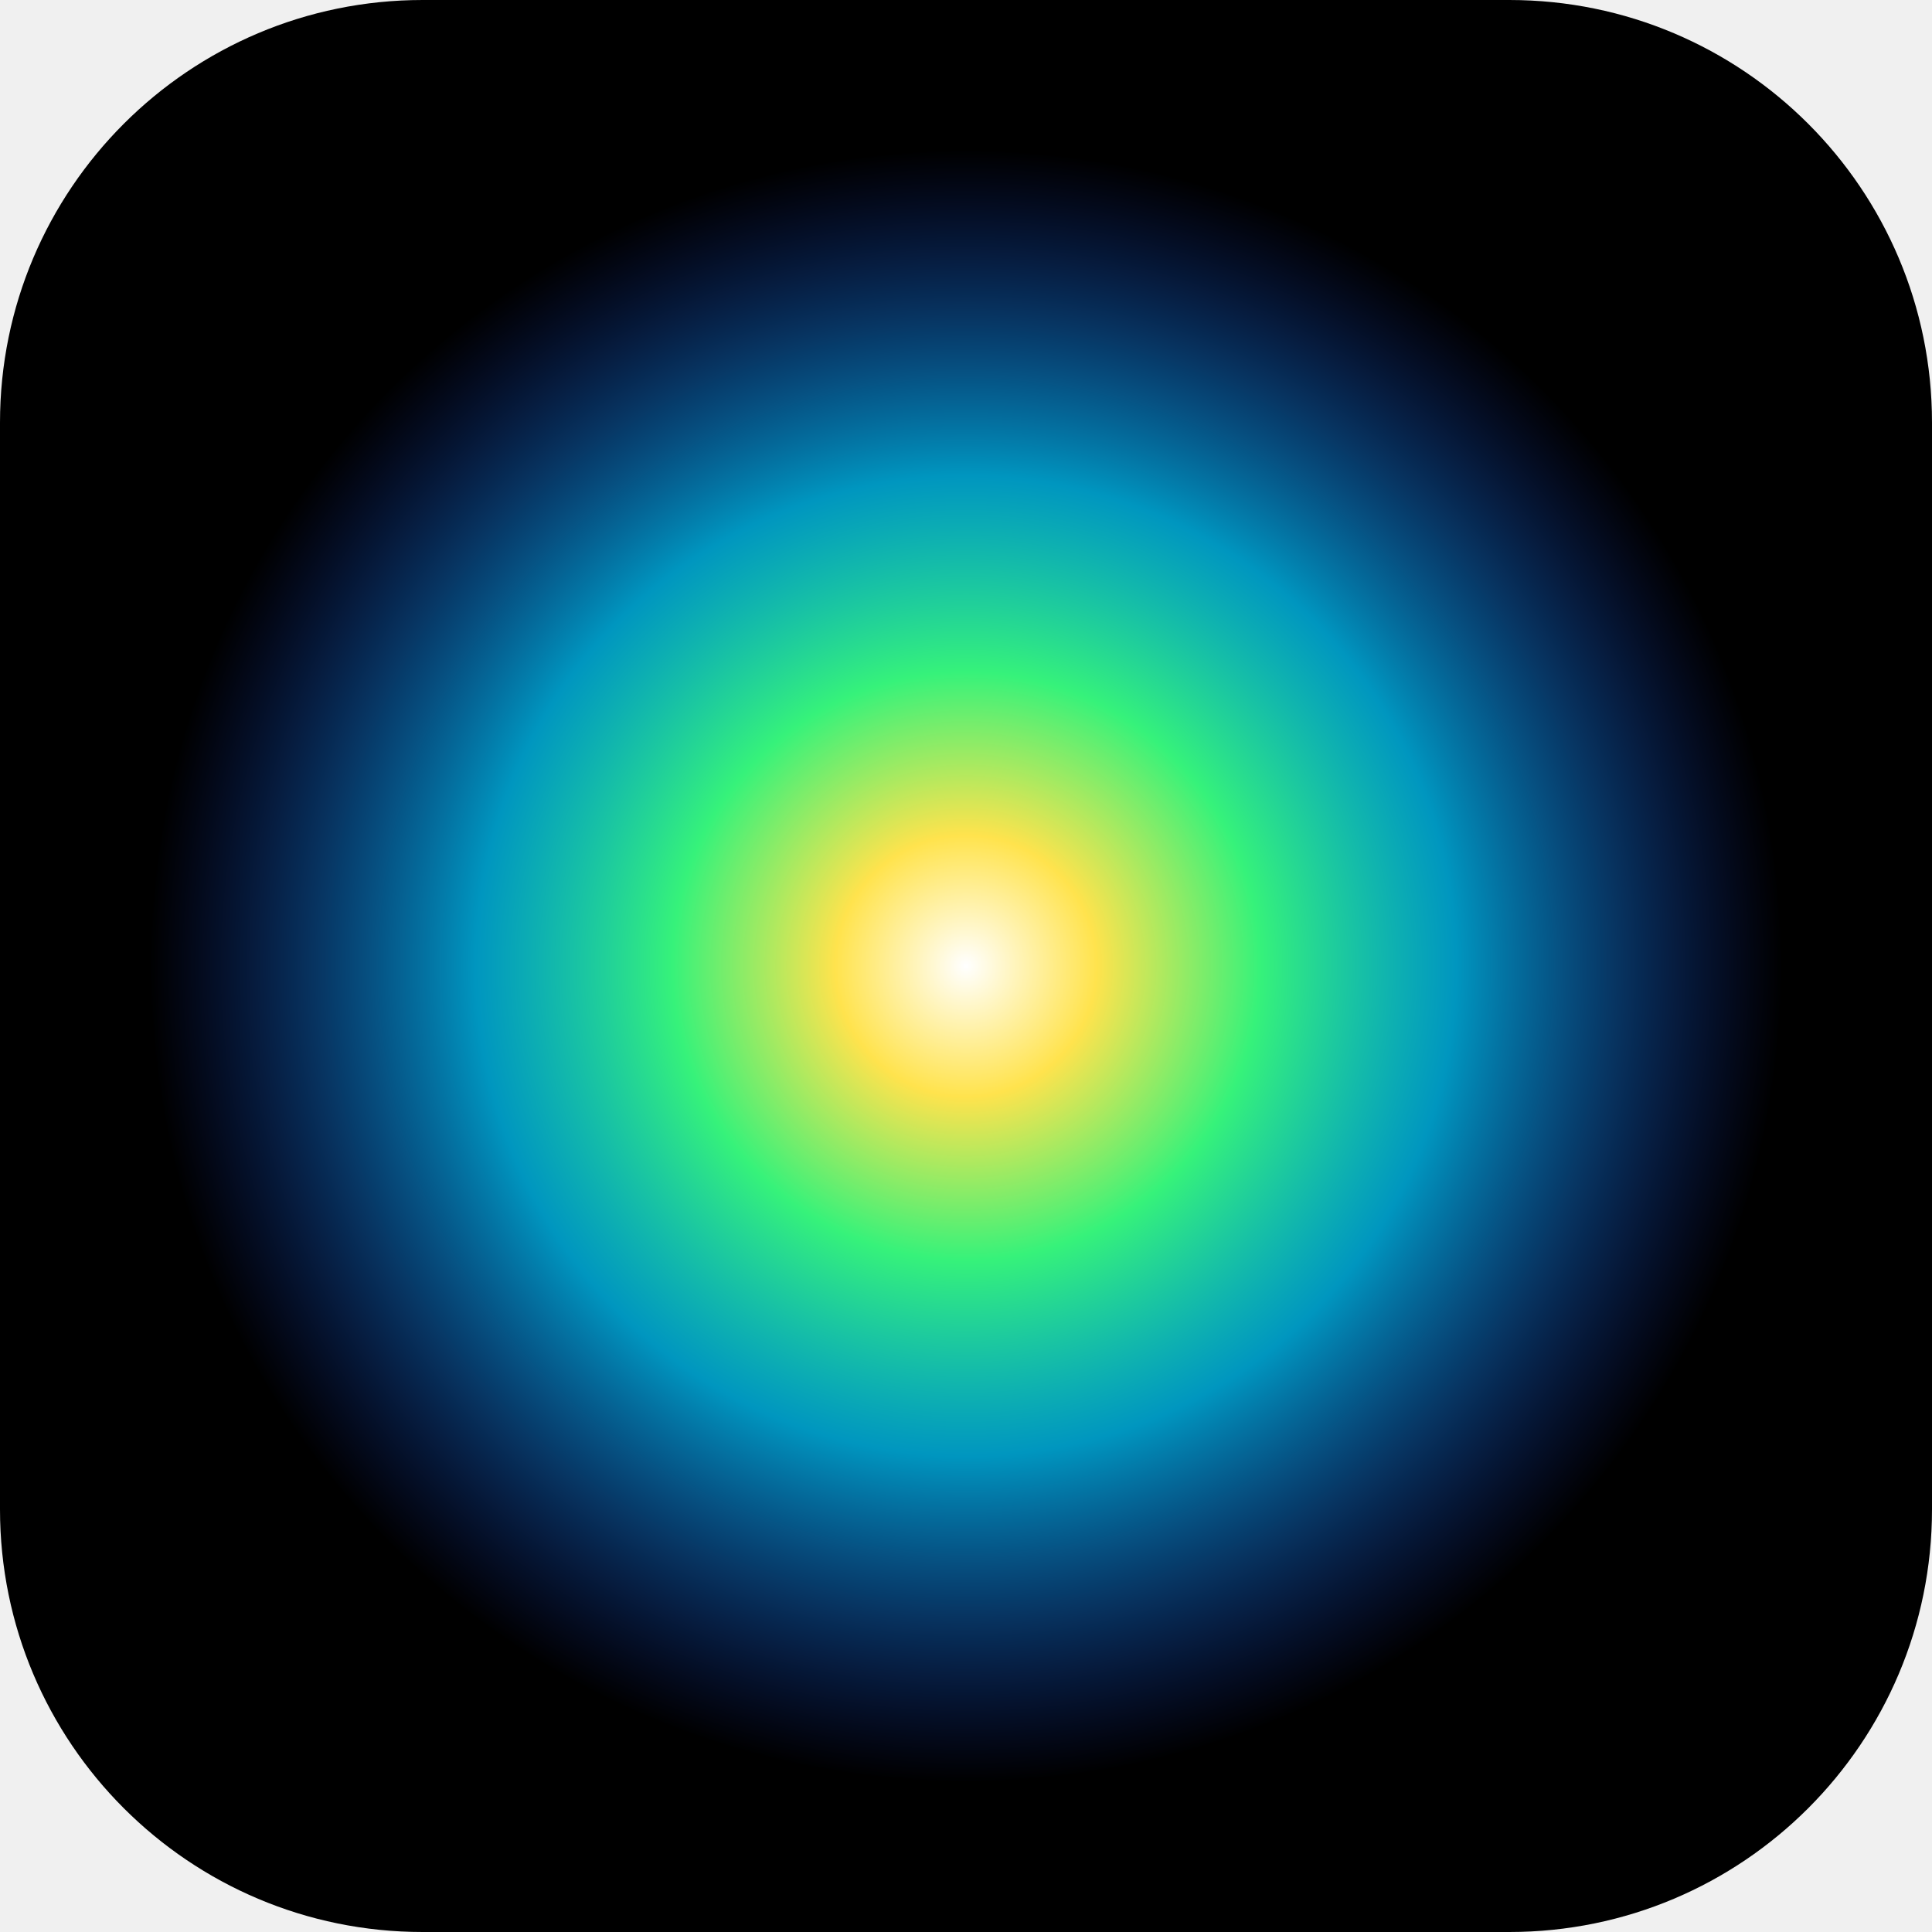
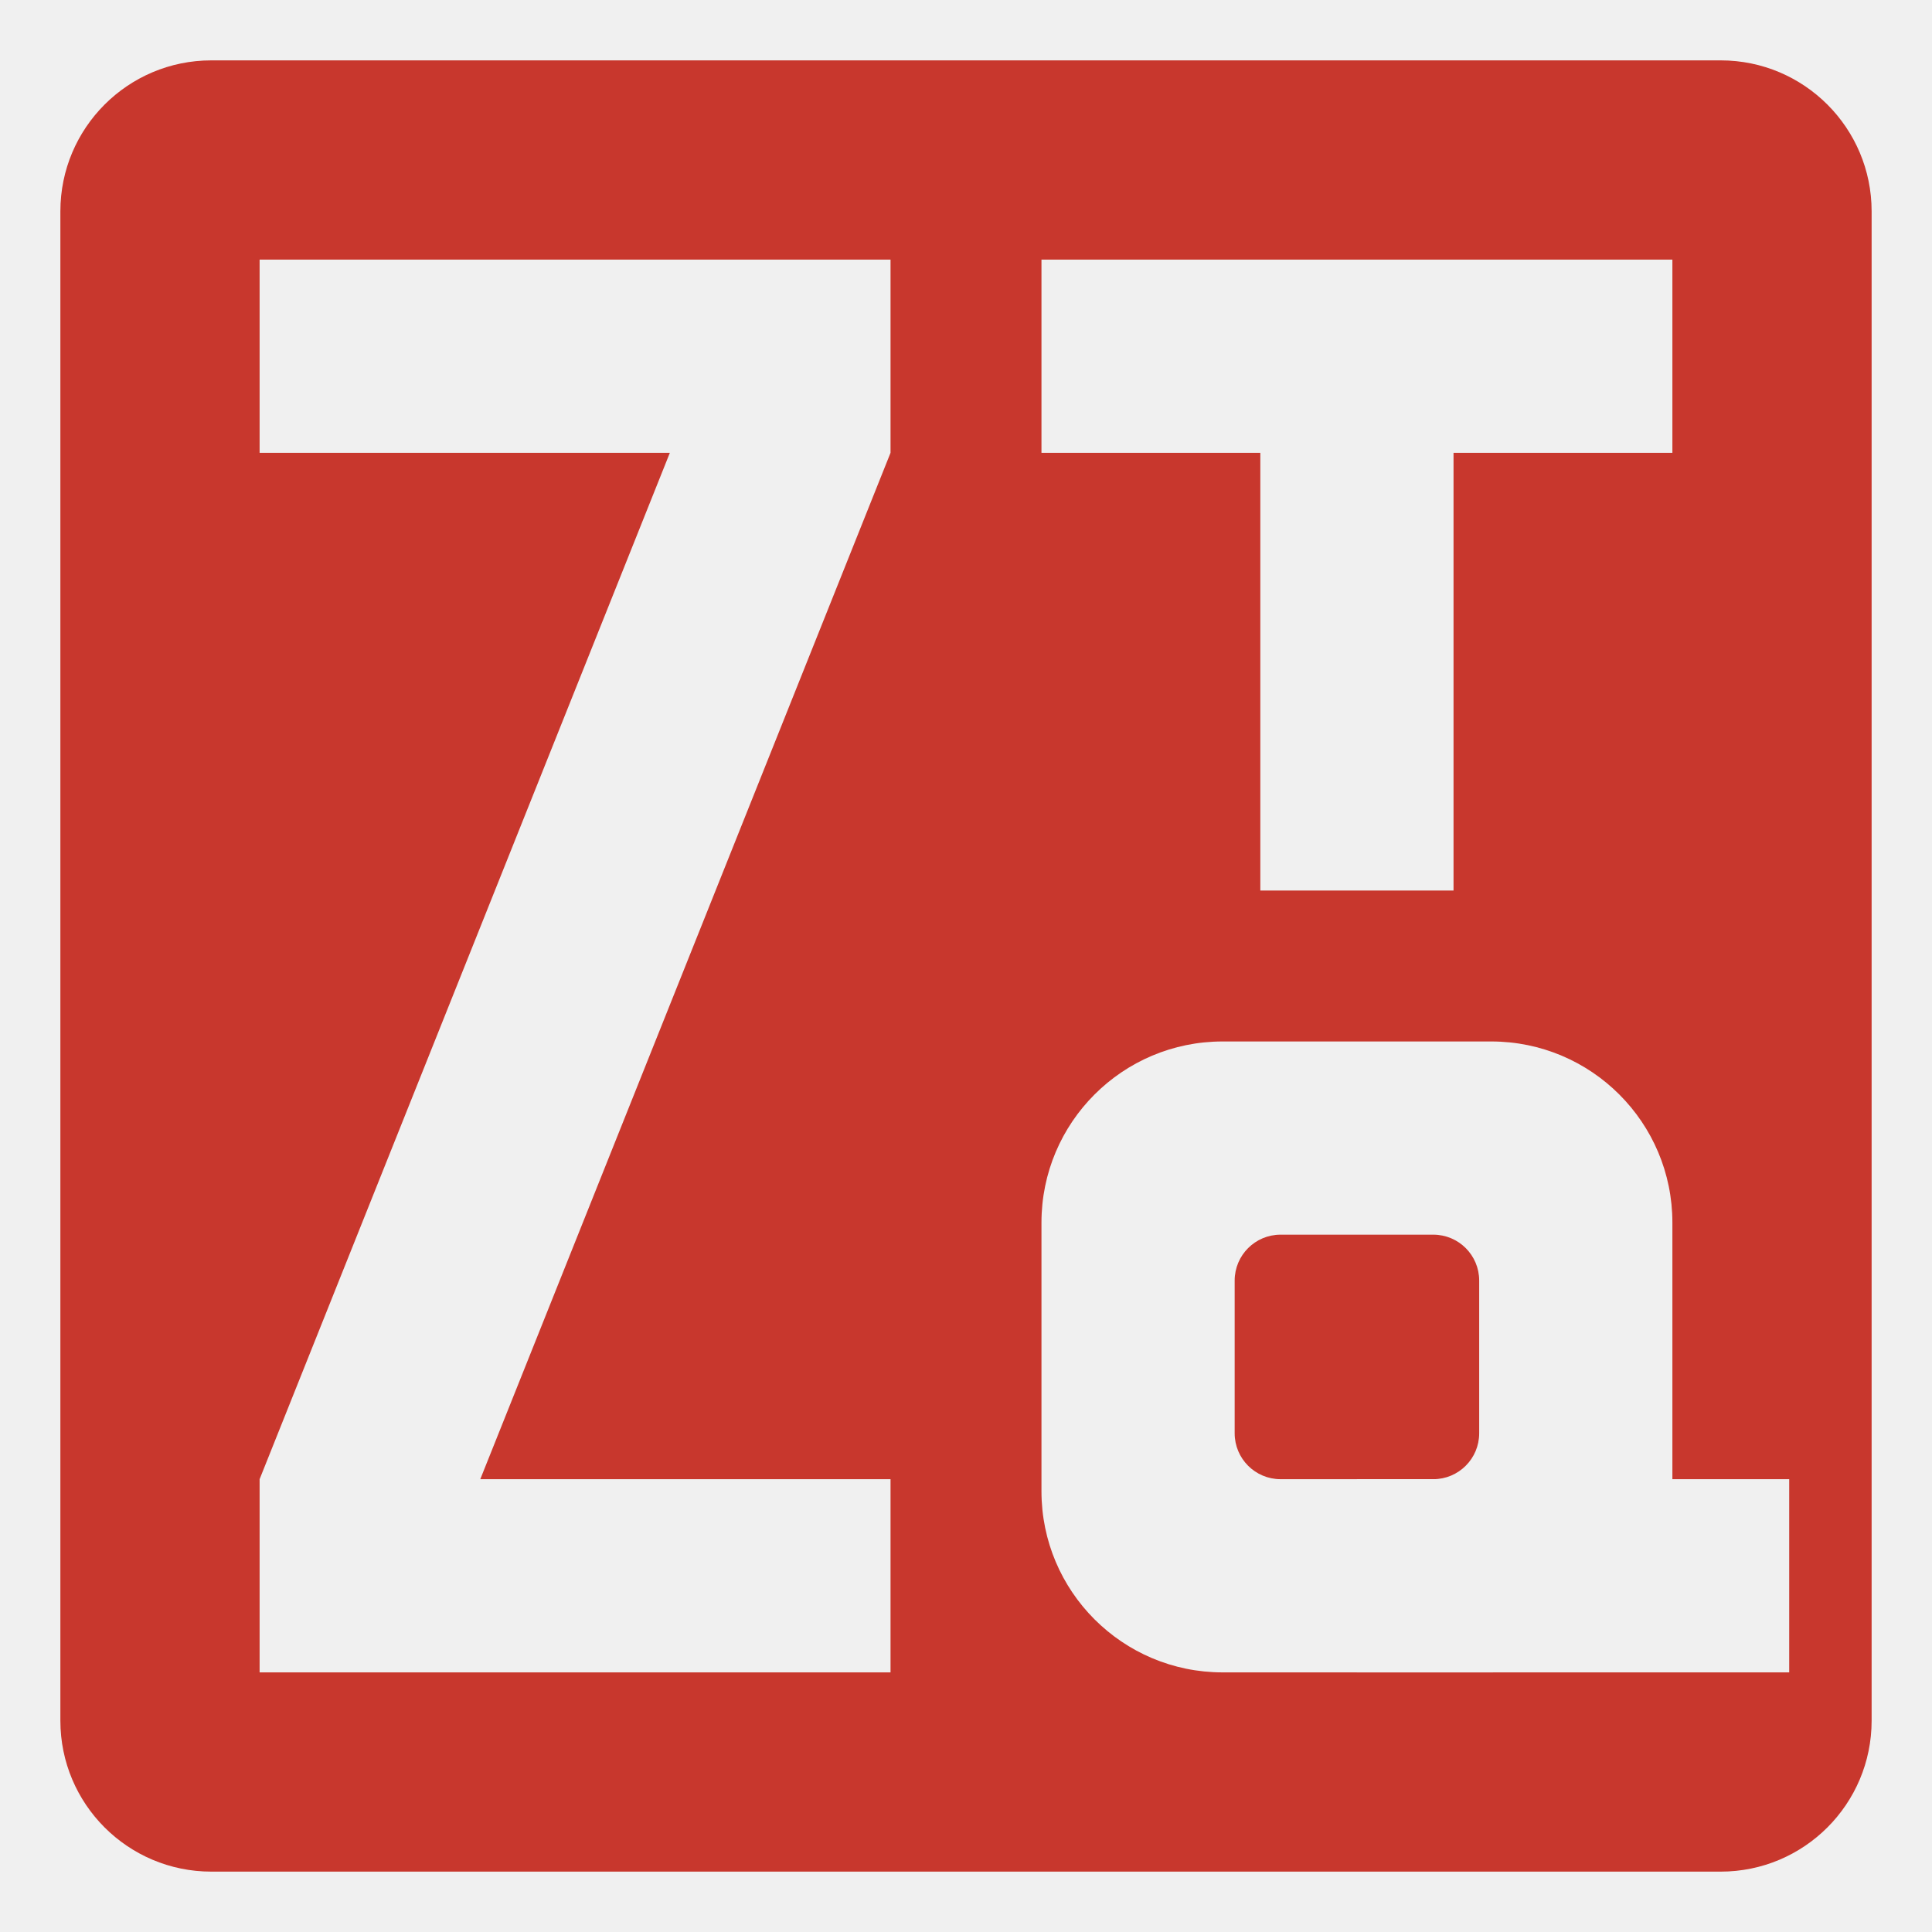
<svg xmlns="http://www.w3.org/2000/svg" viewBox="0 0 64 64">
+   <style>
+     .seal { fill: #c8372d; animation: afterglow 18s ease-in-out infinite; }
+     @keyframes afterglow {
+       0%, 100% { fill: #c8372d; }
+       16% { fill: #ff4530; }
+       32% { fill: #ffc15e; }
+       50% { fill: #74f7be; }
+       68% { fill: #00c8ff; }
+       84% { fill: #8f6bff; }
+     }
+     @media (prefers-reduced-motion: reduce) { .seal { animation: none; } }
+   </style>
  <defs>
-     <radialGradient id="glow" cx="50%" cy="50%" r="50%">
-       <stop offset="0" stop-color="#ffffff" />
-       <stop offset="0.16" stop-color="#ffe34d" />
-       <stop offset="0.36" stop-color="#36f27a" />
-       <stop offset="0.6" stop-color="#00c8ff" stop-opacity="0.75" />
-       <stop offset="1" stop-color="#2348ff" stop-opacity="0" />
-     </radialGradient>
+     <mask id="sm" maskUnits="userSpaceOnUse" x="0" y="0" width="64.0" height="64.0">
+       <rect width="64.0" height="64.0" fill="#fff" />
+       <path d="M8.60 8.60 L29.50 8.60 L29.50 15.00 L15.91 49.00 L29.50 49.00 L29.50 55.40 L8.60 55.40 L8.60 49.00 L22.19 15.00 L8.60 15.00 Z" fill="#000" />
+       <path d="M34.50 8.60 H55.40 V15.00 H34.50 Z M41.75 8.60 H48.15 V29.50 H41.75 Z" fill="#000" />
+       <path d="M40.50 34.50 H49.40 A6.00 6.00 0 0 1 55.40 40.50 V49.40 A6.00 6.00 0 0 1 49.40 55.40 H40.50 A6.00 6.00 0 0 1 34.50 49.40 V40.50 A6.00 6.00 0 0 1 40.50 34.50 Z" fill="#000" />
+       <path d="M42.42 40.90 H47.48 A1.52 1.52 0 0 1 49.00 42.42 V47.48 A1.52 1.52 0 0 1 47.48 49.00 H42.42 A1.52 1.52 0 0 1 40.90 47.48 V42.42 A1.52 1.52 0 0 1 42.42 40.90 Z" fill="#fff" />
+       <path d="M44.95 49.00 H59.27 V55.40 H44.95 Z" fill="#000" />
+     </mask>
  </defs>
-   <rect width="64" height="64" rx="14" fill="#000" />
-   <circle cx="32" cy="32" r="27" fill="url(#glow)" />
+   <rect x="2" y="2" width="60.0" height="60.0" rx="5" class="seal" mask="url(#sm)" />
</svg>
